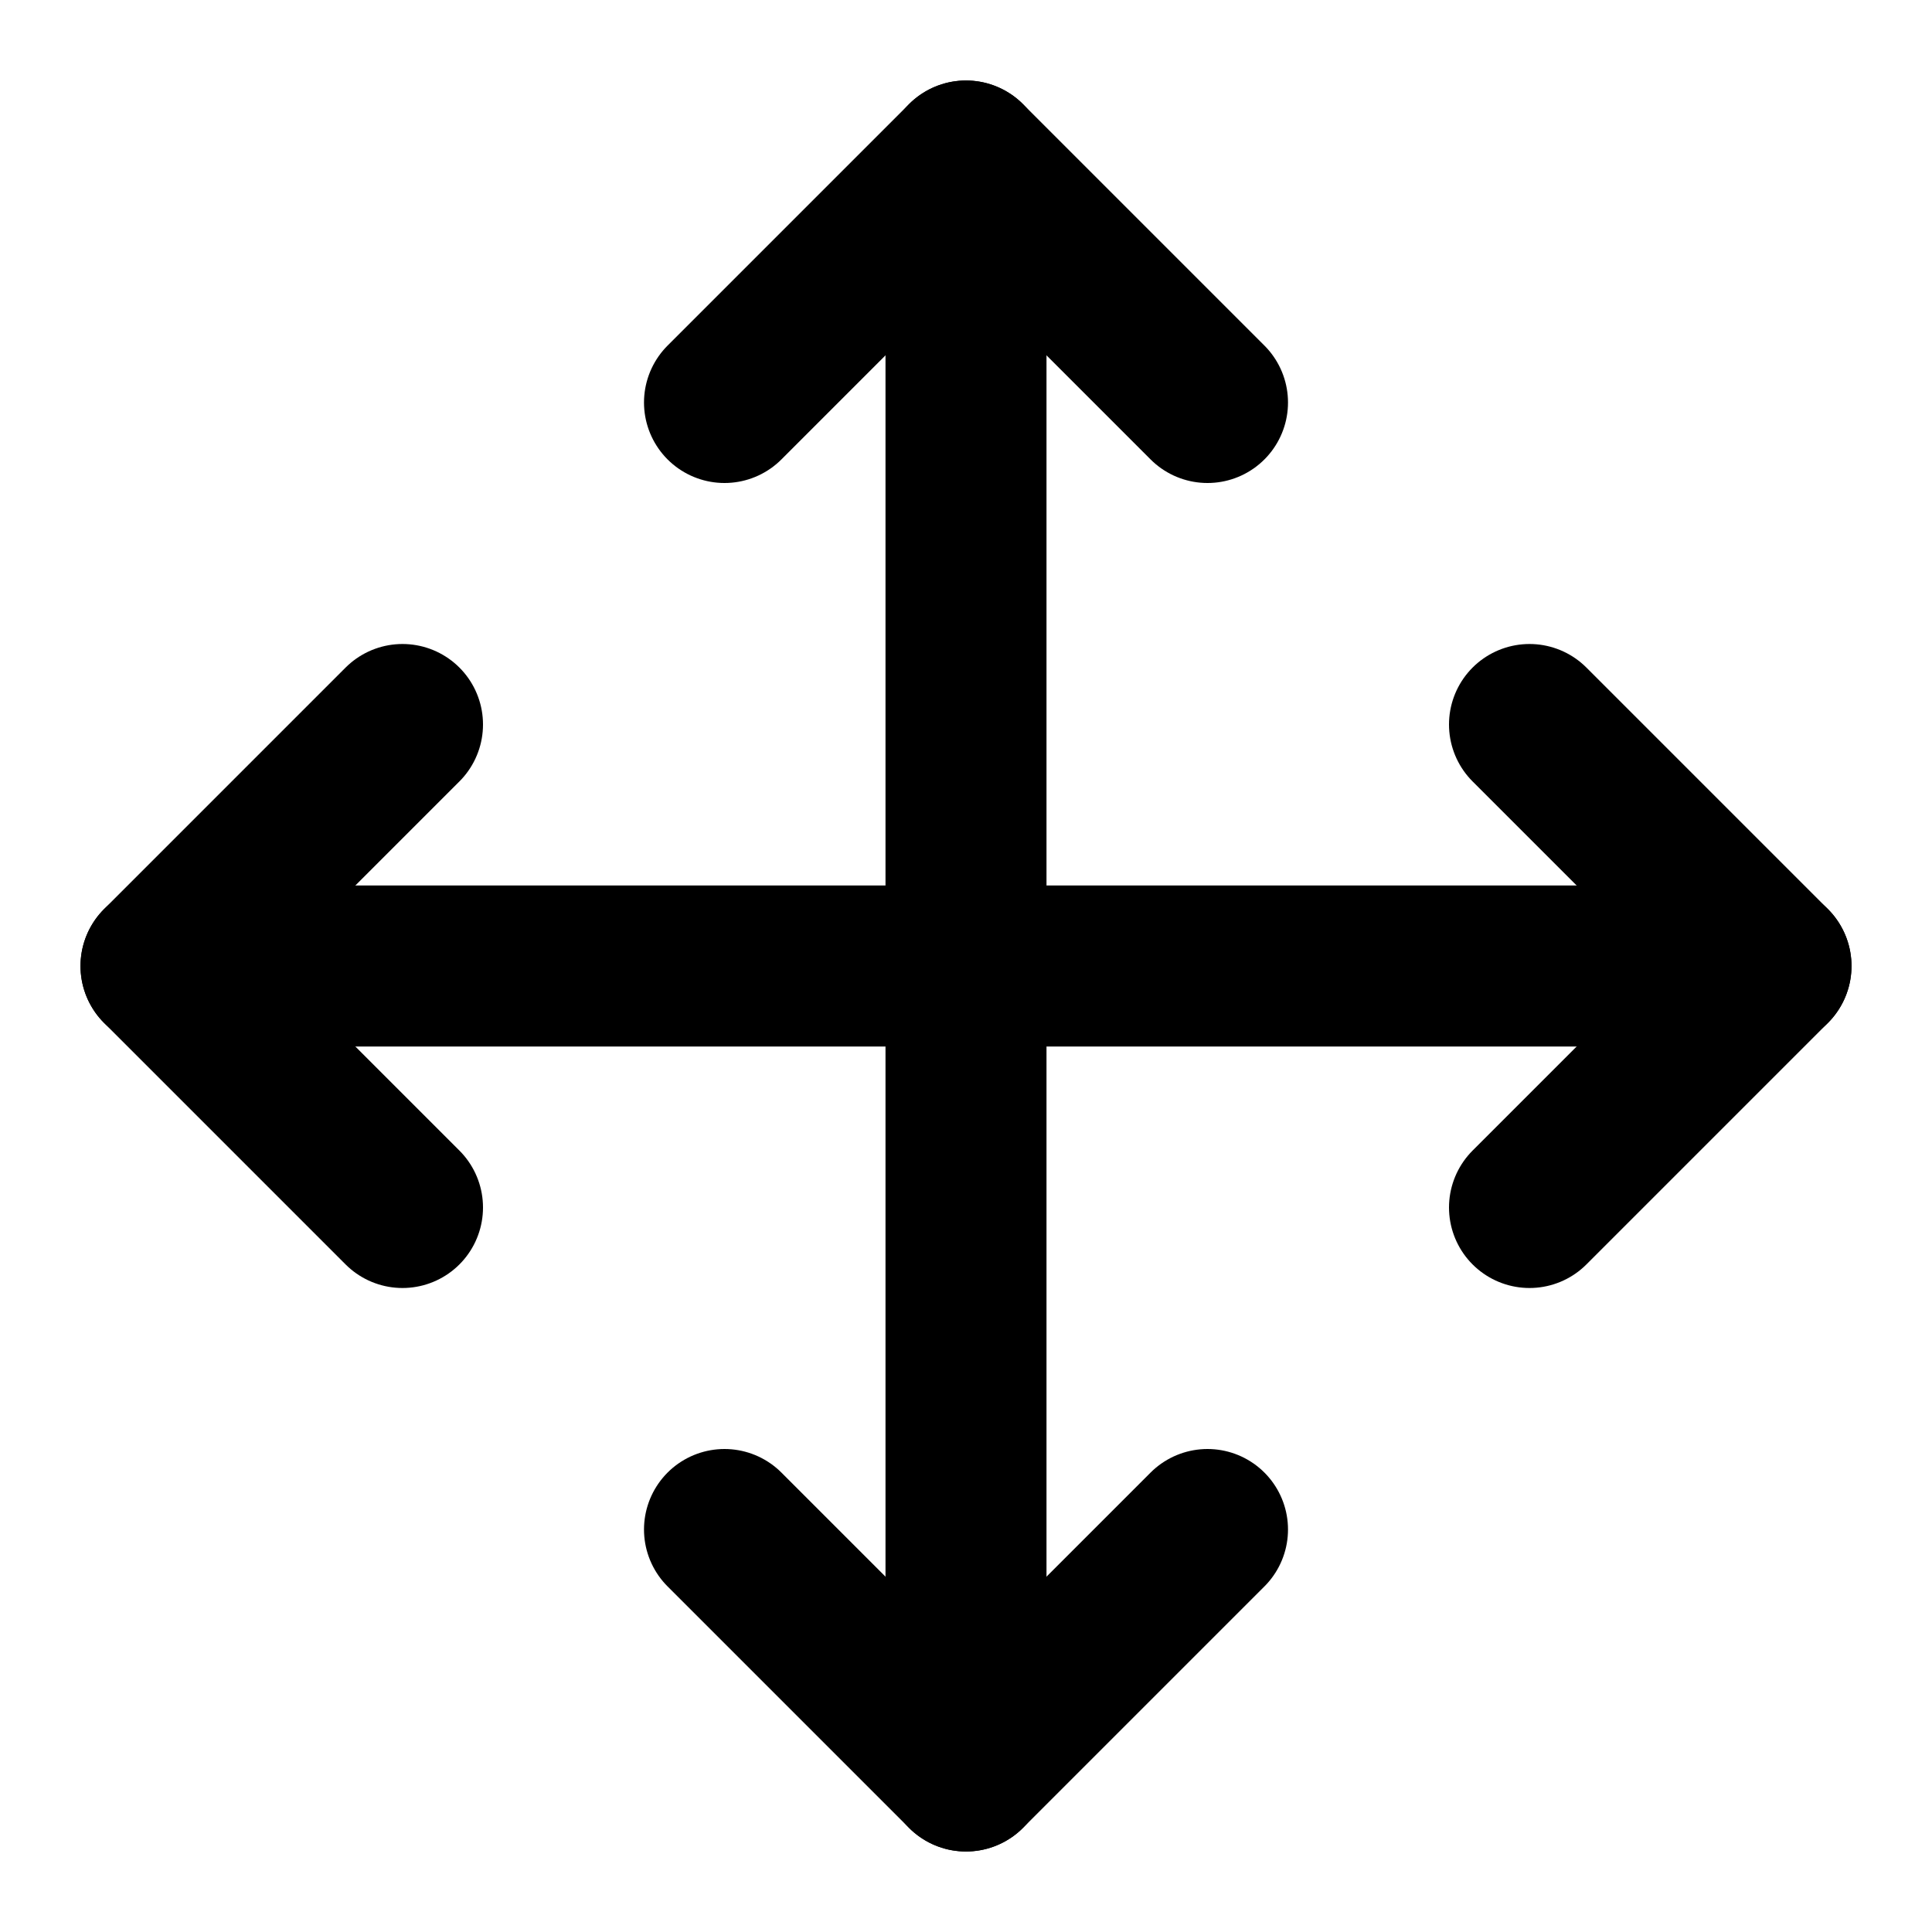
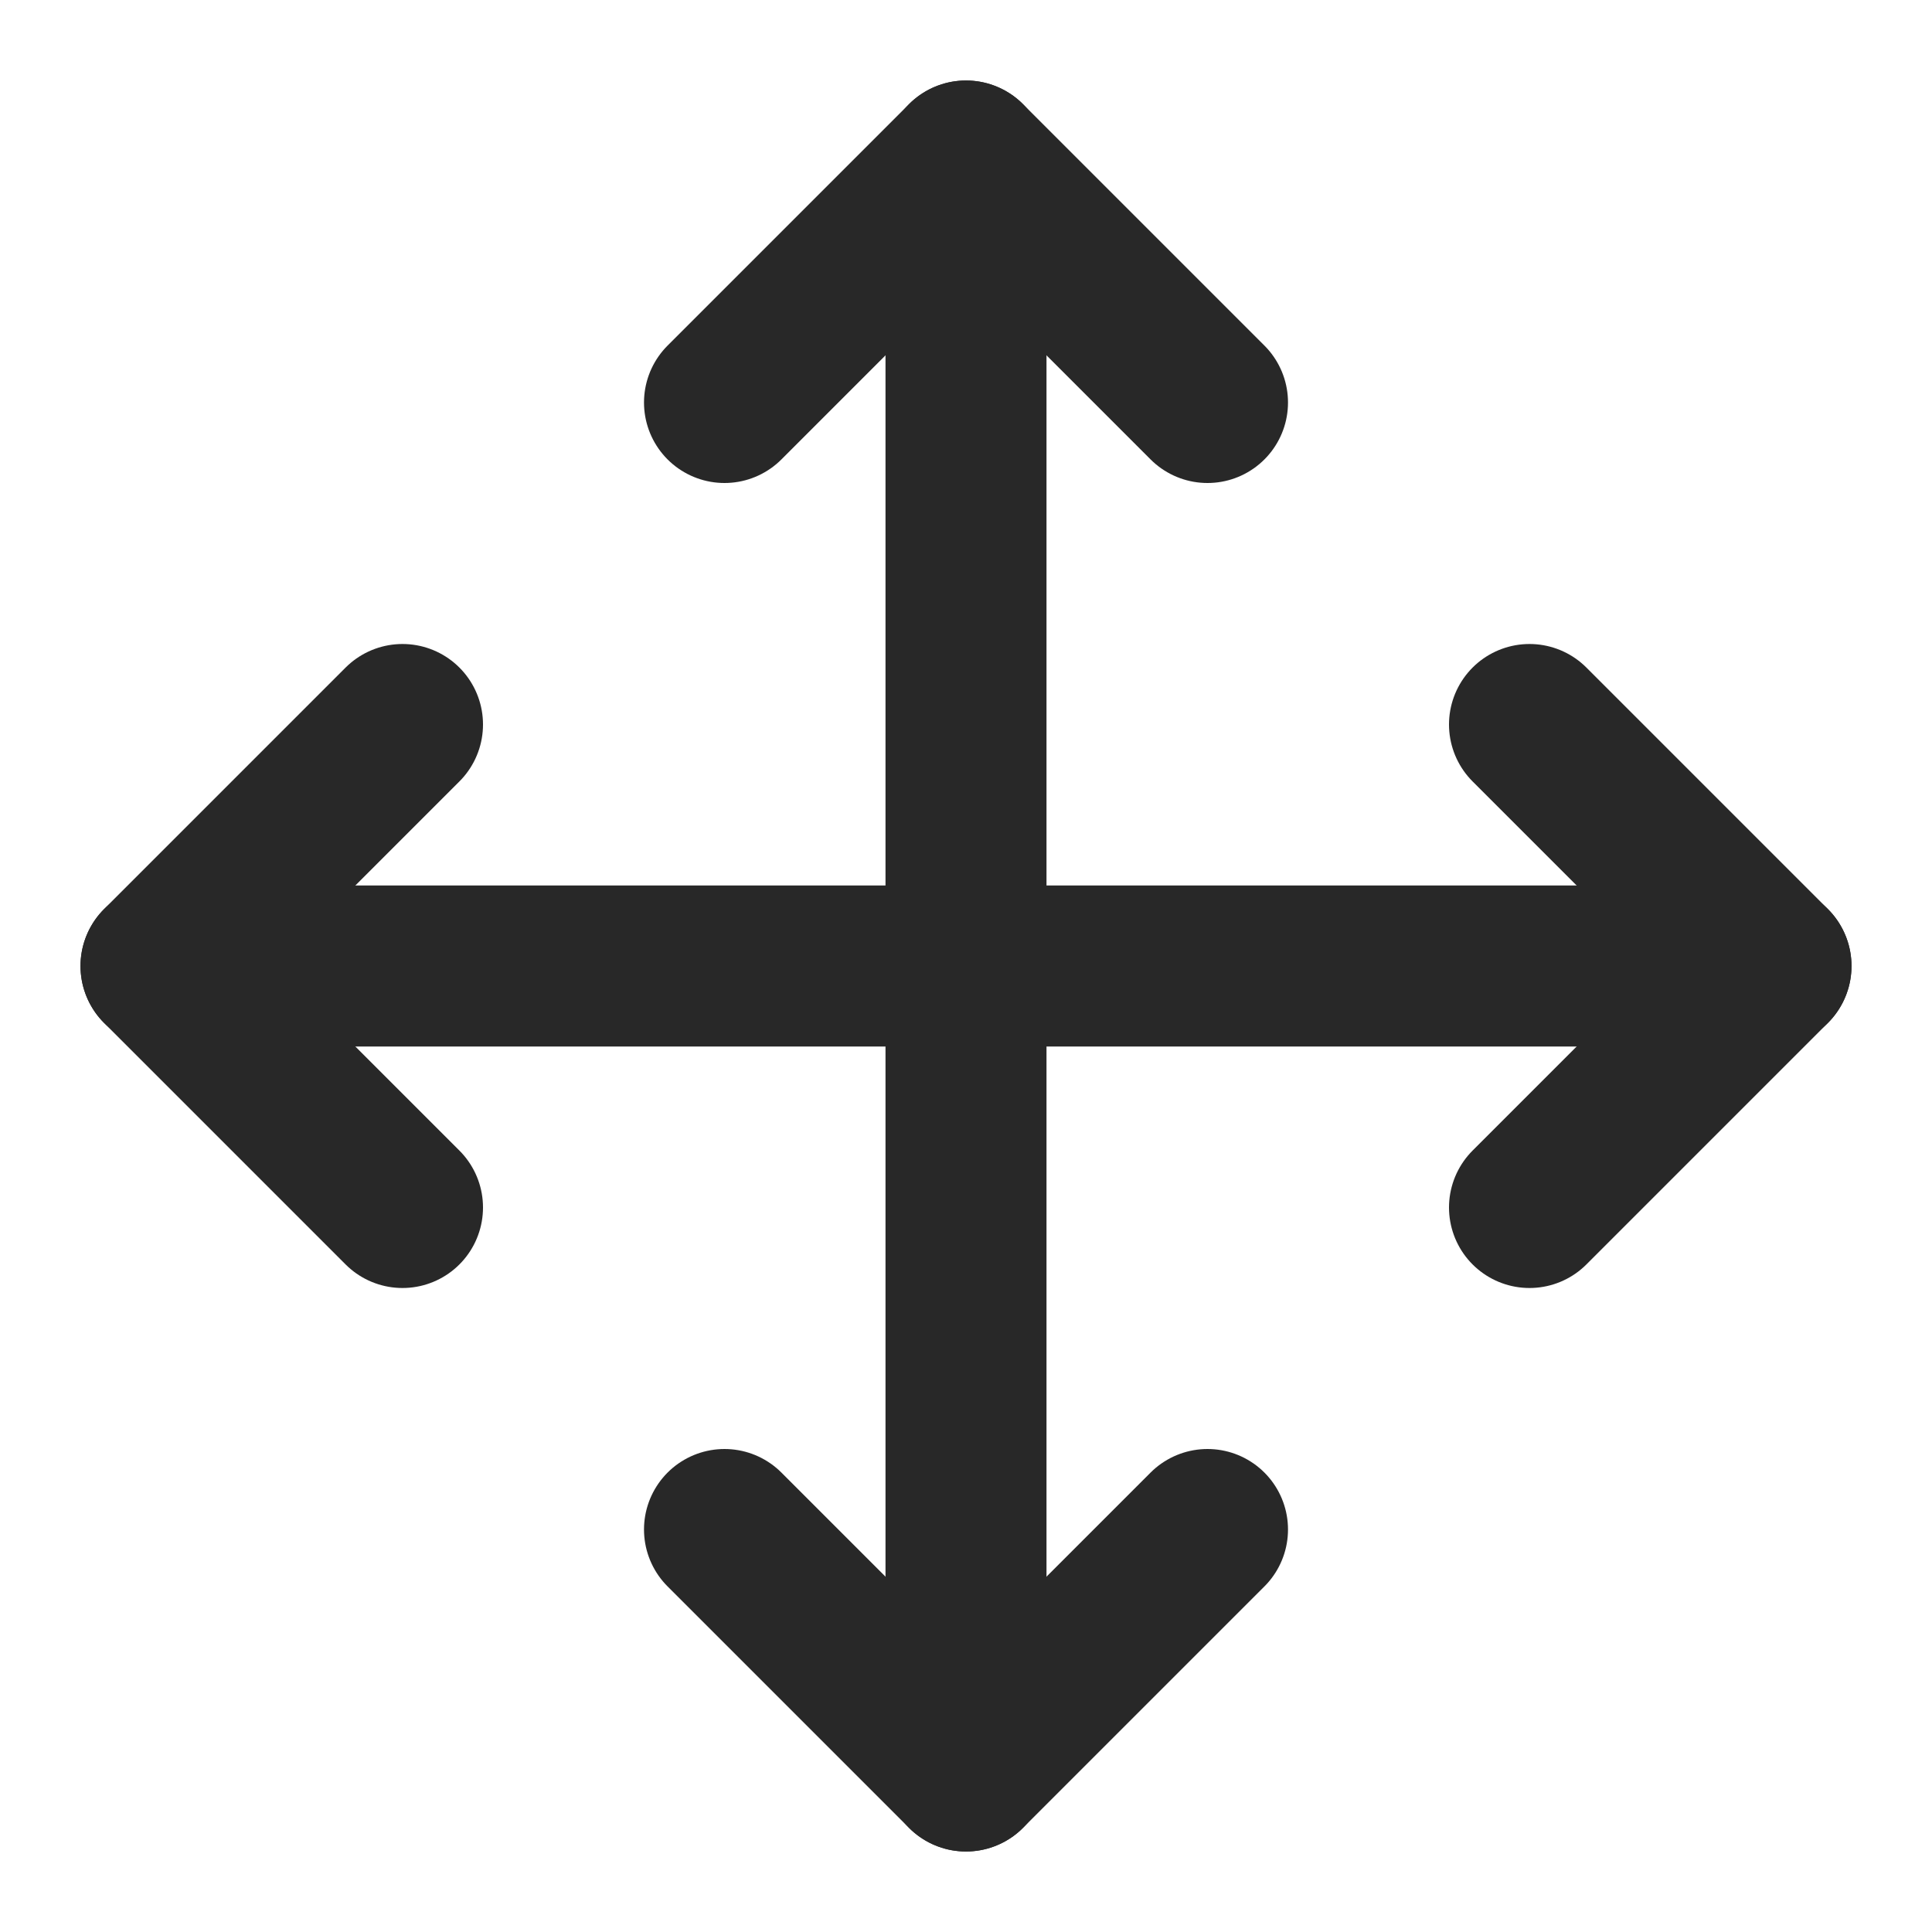
- <svg xmlns="http://www.w3.org/2000/svg" width="24" height="24" viewBox="0 0 24 24" fill="none" stroke="currentColor" stroke-width="2" stroke-linecap="round" stroke-linejoin="round" class="feather feather-move">
+ <svg xmlns="http://www.w3.org/2000/svg" width="24" height="24" viewBox="0 0 24 24" fill="none" stroke="#282828" stroke-width="2" stroke-linecap="round" stroke-linejoin="round" class="feather feather-move">
  <polyline points="5 9 2 12 5 15" />
  <polyline points="9 5 12 2 15 5" />
  <polyline points="15 19 12 22 9 19" />
  <polyline points="19 9 22 12 19 15" />
  <line x1="2" y1="12" x2="22" y2="12" />
  <line x1="12" y1="2" x2="12" y2="22" />
</svg>
